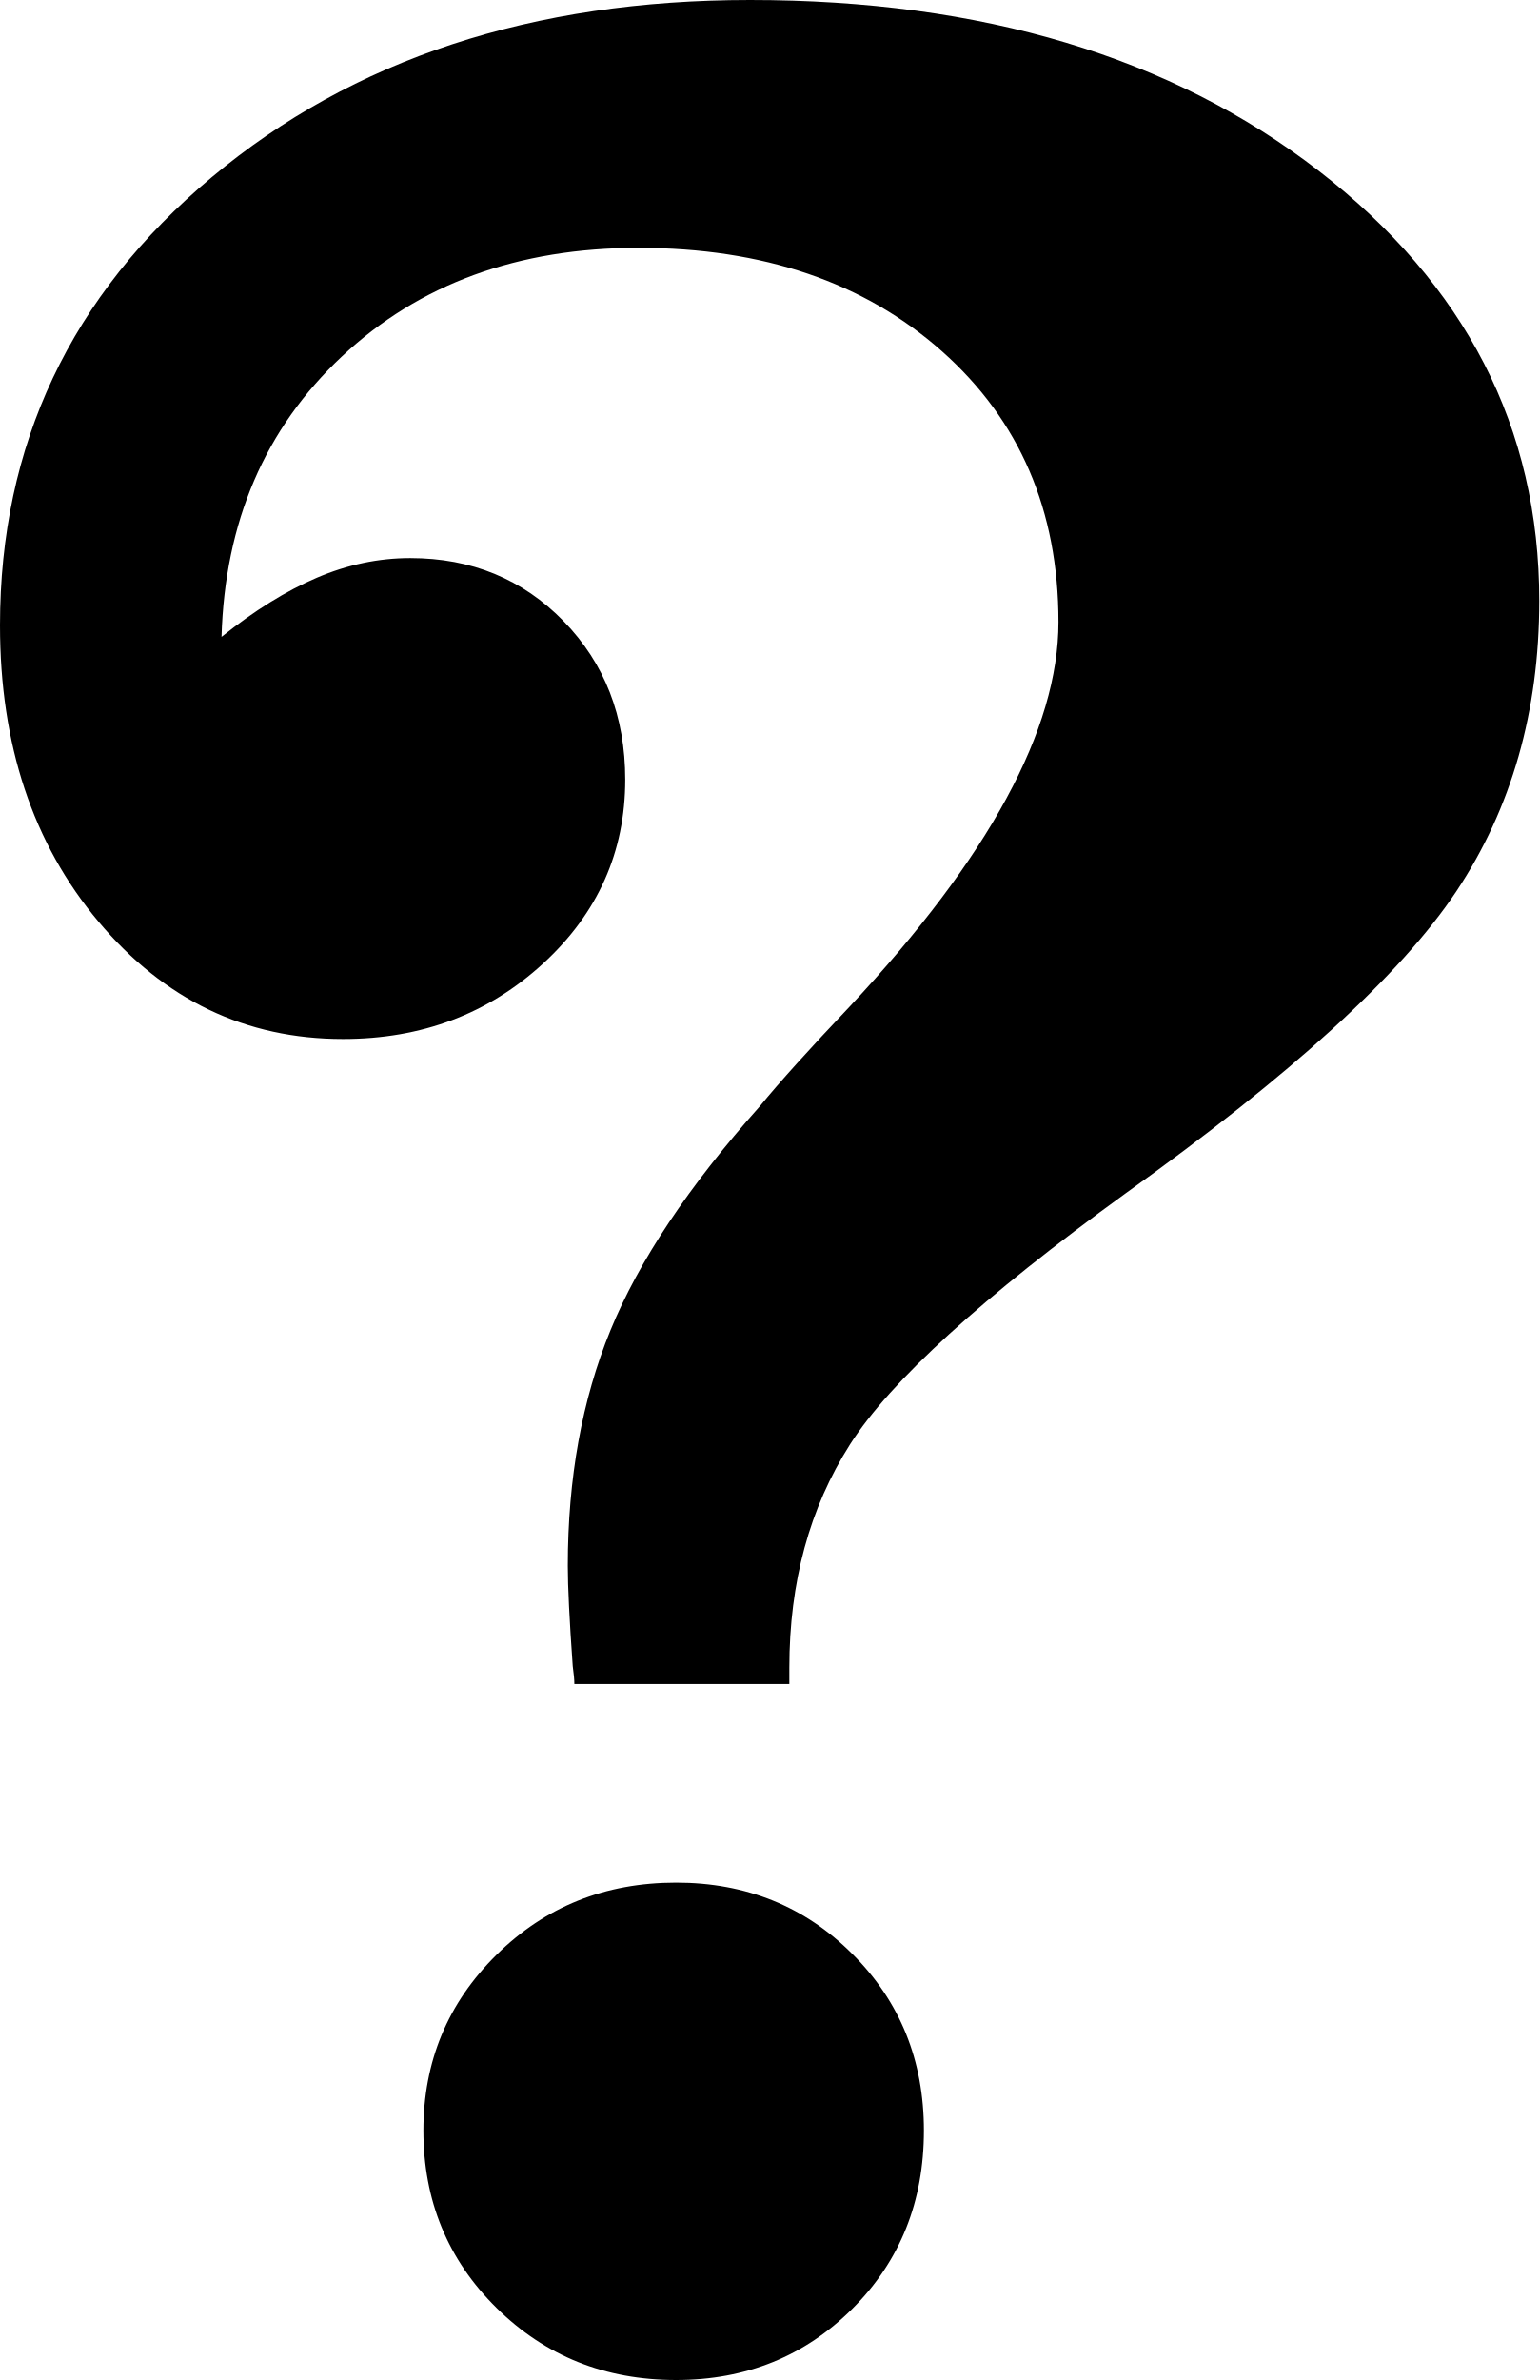
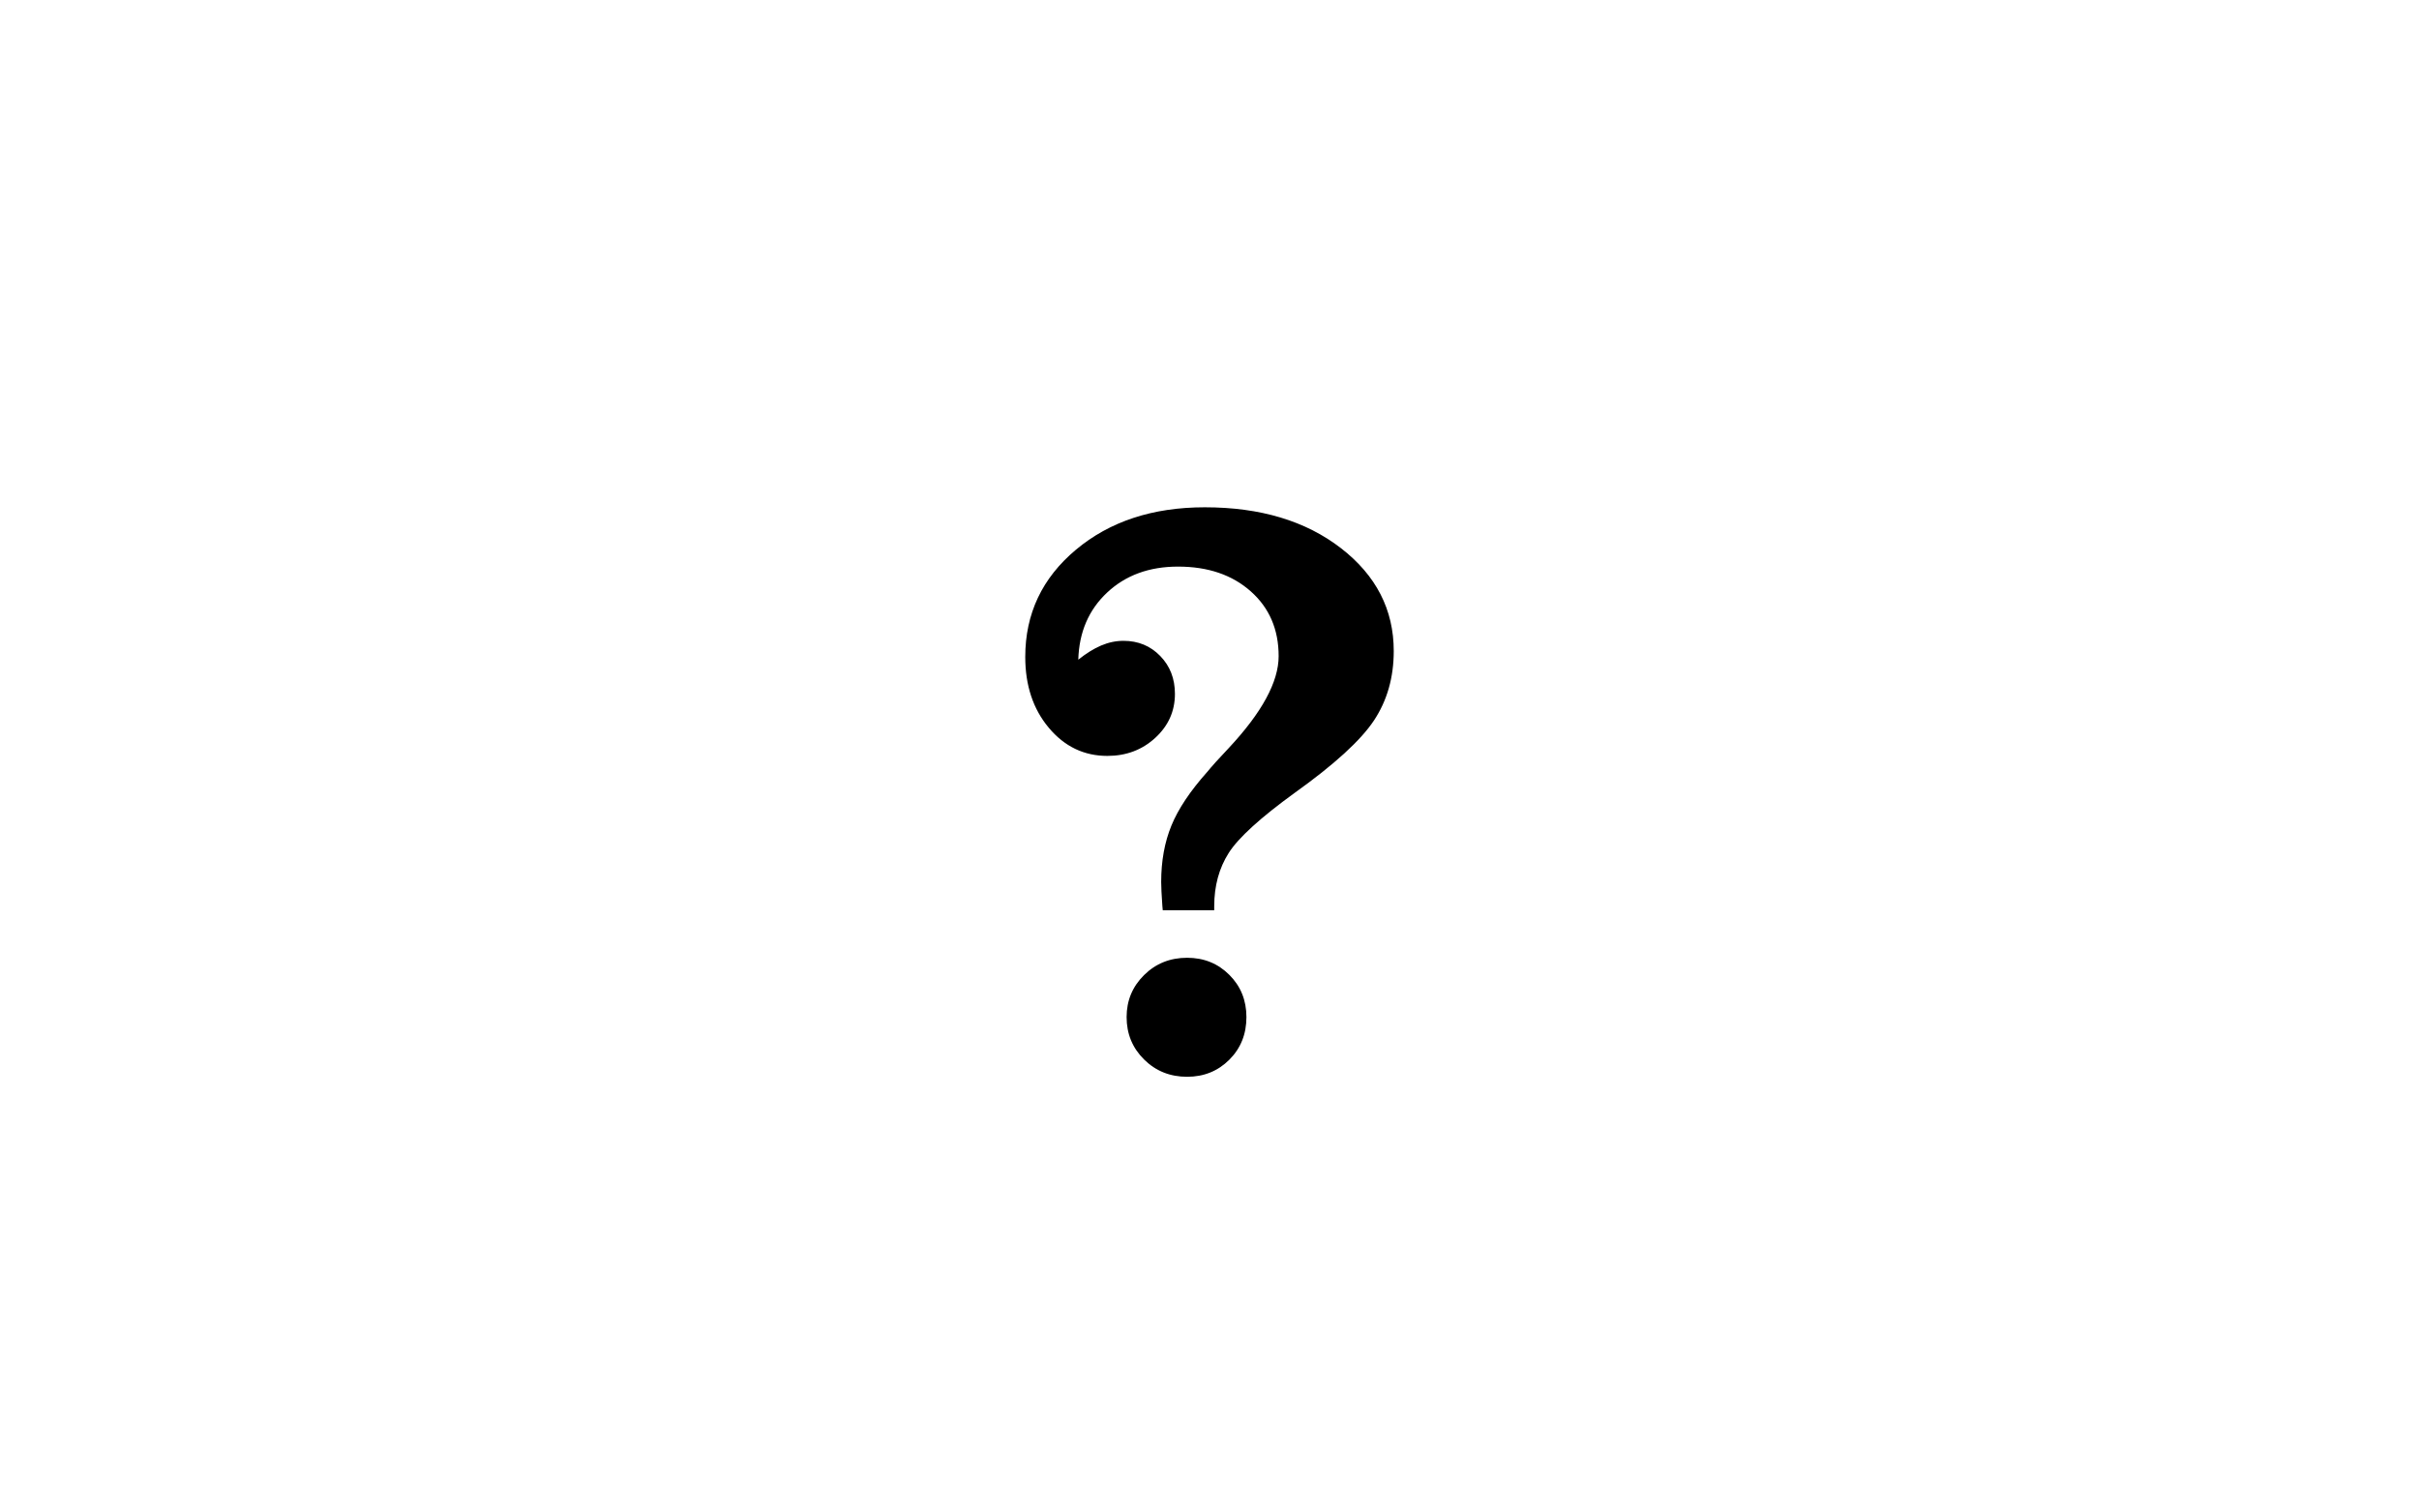
- <svg xmlns="http://www.w3.org/2000/svg" version="1.1" id="Layer_1" x="0px" y="0px" width="187.864px" height="290.408px" viewBox="0 0 187.864 290.408" enable-background="new 0 0 187.864 290.408" xml:space="preserve">
-   <g>
-     <path d="M70.099,205.485c0-0.531-0.07-1.268-0.199-2.196c-0.402-5.611-0.601-9.681-0.601-12.226   c0-10.676,1.732-20.257,5.205-28.736c3.473-8.479,9.544-17.588,18.226-27.334c2.404-2.943,6.076-7.013,11.016-12.218   c16.954-18.159,25.437-33.783,25.437-46.87c0-13.618-4.741-24.634-14.223-33.047c-9.481-8.412-21.827-12.614-37.049-12.614   c-14.691,0-26.738,4.401-36.154,13.22c-9.412,8.811-14.318,20.224-14.72,34.248c4.008-3.208,7.878-5.611,11.616-7.211   s7.542-2.404,11.417-2.404c7.477,0,13.722,2.57,18.728,7.709c5.006,5.146,7.51,11.587,7.51,19.328   c0,8.811-3.336,16.287-10.013,22.428c-6.681,6.143-14.824,9.217-24.434,9.217c-11.89,0-21.832-4.773-29.842-14.322   C4.003,102.917,0,90.856,0,76.303c0-22.03,8.612-40.249,25.834-54.671C43.062,7.21,64.956,0,91.529,0   c28.305,0,51.438,6.945,69.398,20.829c17.953,13.883,26.937,31.379,26.937,52.473c0,13.486-3.373,25.305-10.112,35.449   c-6.747,10.146-20.199,22.43-40.36,36.851c-17.492,12.689-28.707,22.901-33.646,30.642c-4.94,7.75-7.41,16.826-7.41,27.244v1.998   H70.099z M51.674,259.965c0-8.413,2.971-15.558,8.91-21.425c5.939-5.877,13.249-8.819,21.932-8.819   c8.541,0,15.723,2.901,21.529,8.72c5.81,5.801,8.715,12.979,8.715,21.524c0,8.678-2.905,15.922-8.715,21.731   c-5.806,5.803-12.988,8.712-21.529,8.712c-8.683,0-15.993-2.935-21.932-8.811C54.645,275.722,51.674,268.511,51.674,259.965z" />
-   </g>
+ <svg xmlns="http://www.w3.org/2000/svg" version="1.1" id="Layer_1" x="0px" y="0px" width="800px" height="500px" viewBox="-306.068 -104.796 800 500" enable-background="new -306.068 -104.796 800 500" xml:space="preserve">
+   <path d="M78.472,196.308c0-0.345-0.046-0.823-0.129-1.425c-0.261-3.64-0.39-6.279-0.39-7.931c0-6.925,1.124-13.141,3.376-18.641  c2.253-5.5,6.191-11.409,11.823-17.73c1.559-1.91,3.942-4.55,7.146-7.926c10.997-11.779,16.5-21.915,16.5-30.404  c0-8.833-3.075-15.979-9.227-21.437c-6.149-5.457-14.158-8.182-24.032-8.182c-9.53,0-17.345,2.854-23.453,8.575  c-6.105,5.716-9.288,13.119-9.548,22.216c2.6-2.081,5.11-3.64,7.535-4.678c2.425-1.038,4.893-1.56,7.406-1.56  c4.85,0,8.901,1.667,12.148,5.001c3.248,3.338,4.872,7.516,4.872,12.538c0,5.715-2.164,10.565-6.495,14.549  c-4.334,3.985-9.616,5.979-15.85,5.979c-7.712,0-14.162-3.096-19.358-9.29c-5.2-6.188-7.796-14.013-7.796-23.453  c0-14.29,5.586-26.108,16.758-35.464c11.175-9.355,25.377-14.032,42.615-14.032c18.362,0,33.368,4.505,45.017,13.512  c11.646,9.005,17.474,20.355,17.474,34.038c0,8.748-2.188,16.415-6.559,22.995c-4.378,6.582-13.104,14.55-26.182,23.904  c-11.347,8.231-18.621,14.855-21.825,19.877c-3.204,5.027-4.807,10.914-4.807,17.673v1.296H78.472L78.472,196.308z M66.52,231.647  c0-5.458,1.927-10.092,5.78-13.898c3.853-3.812,8.594-5.72,14.227-5.72c5.54,0,10.199,1.881,13.966,5.655  c3.769,3.764,5.652,8.42,5.652,13.963c0,5.63-1.884,10.329-5.652,14.097c-3.767,3.764-8.426,5.651-13.966,5.651  c-5.633,0-10.375-1.904-14.227-5.716S66.52,237.19,66.52,231.647z" />
</svg>
